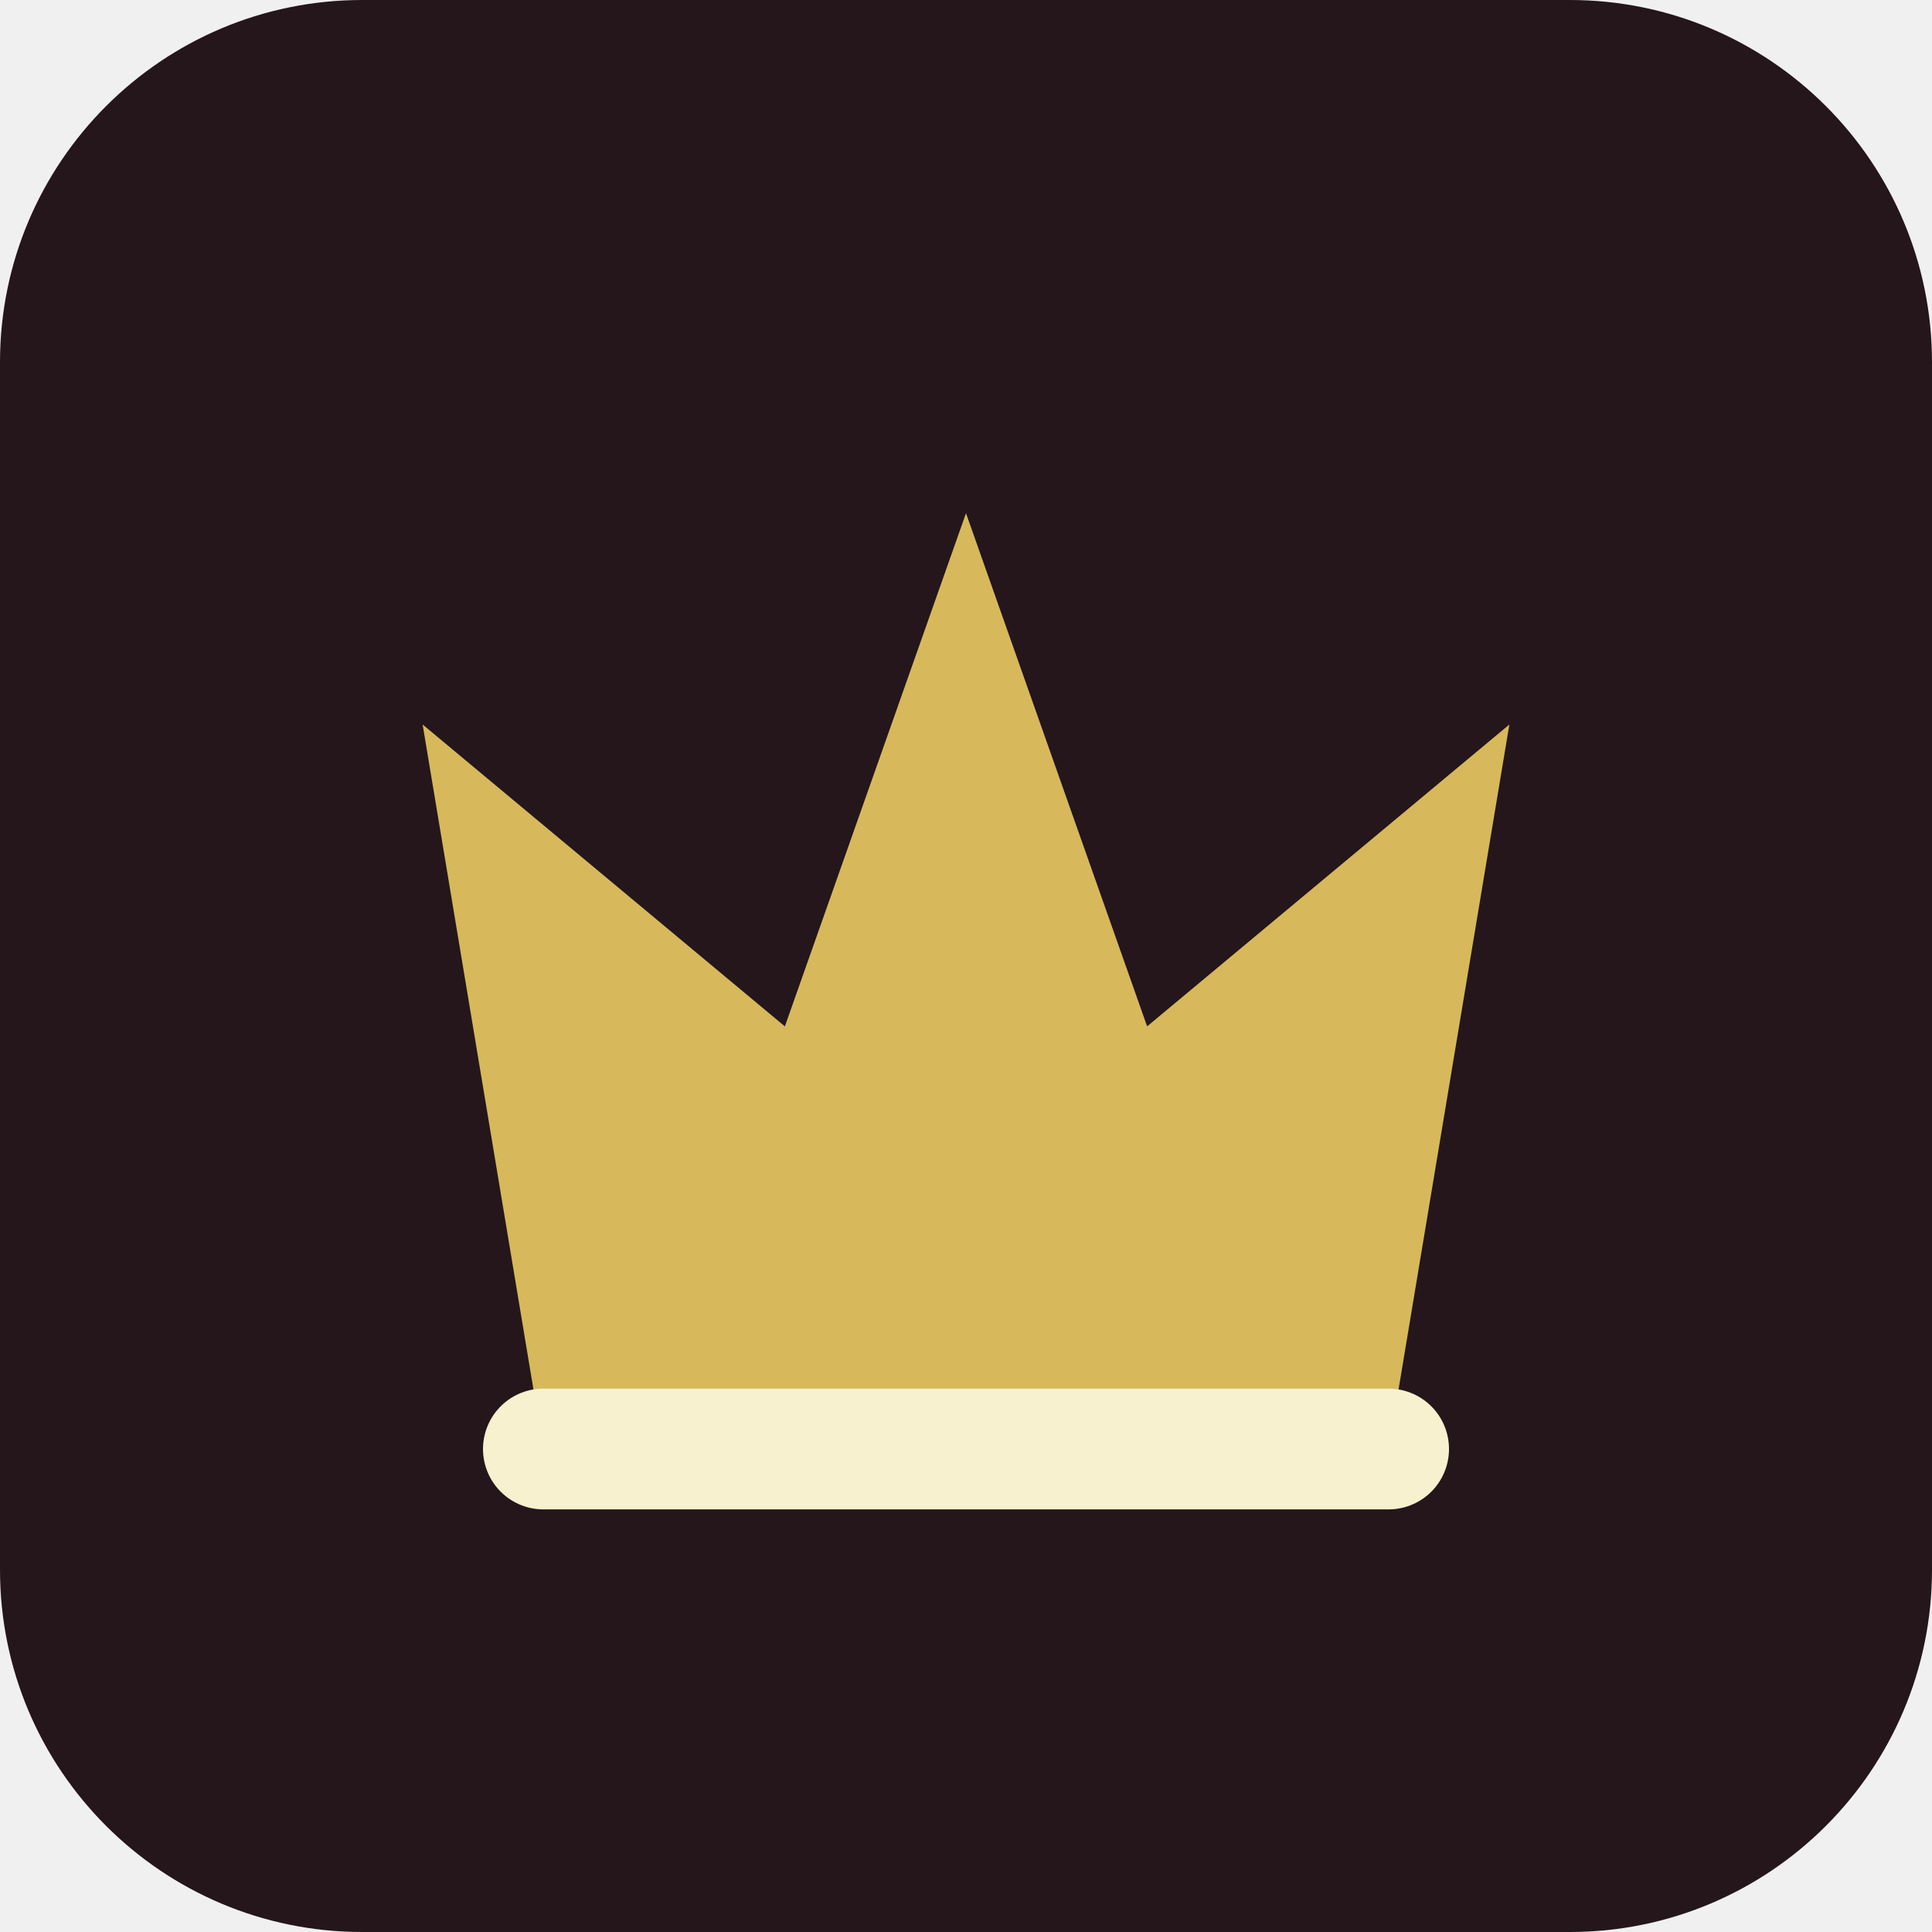
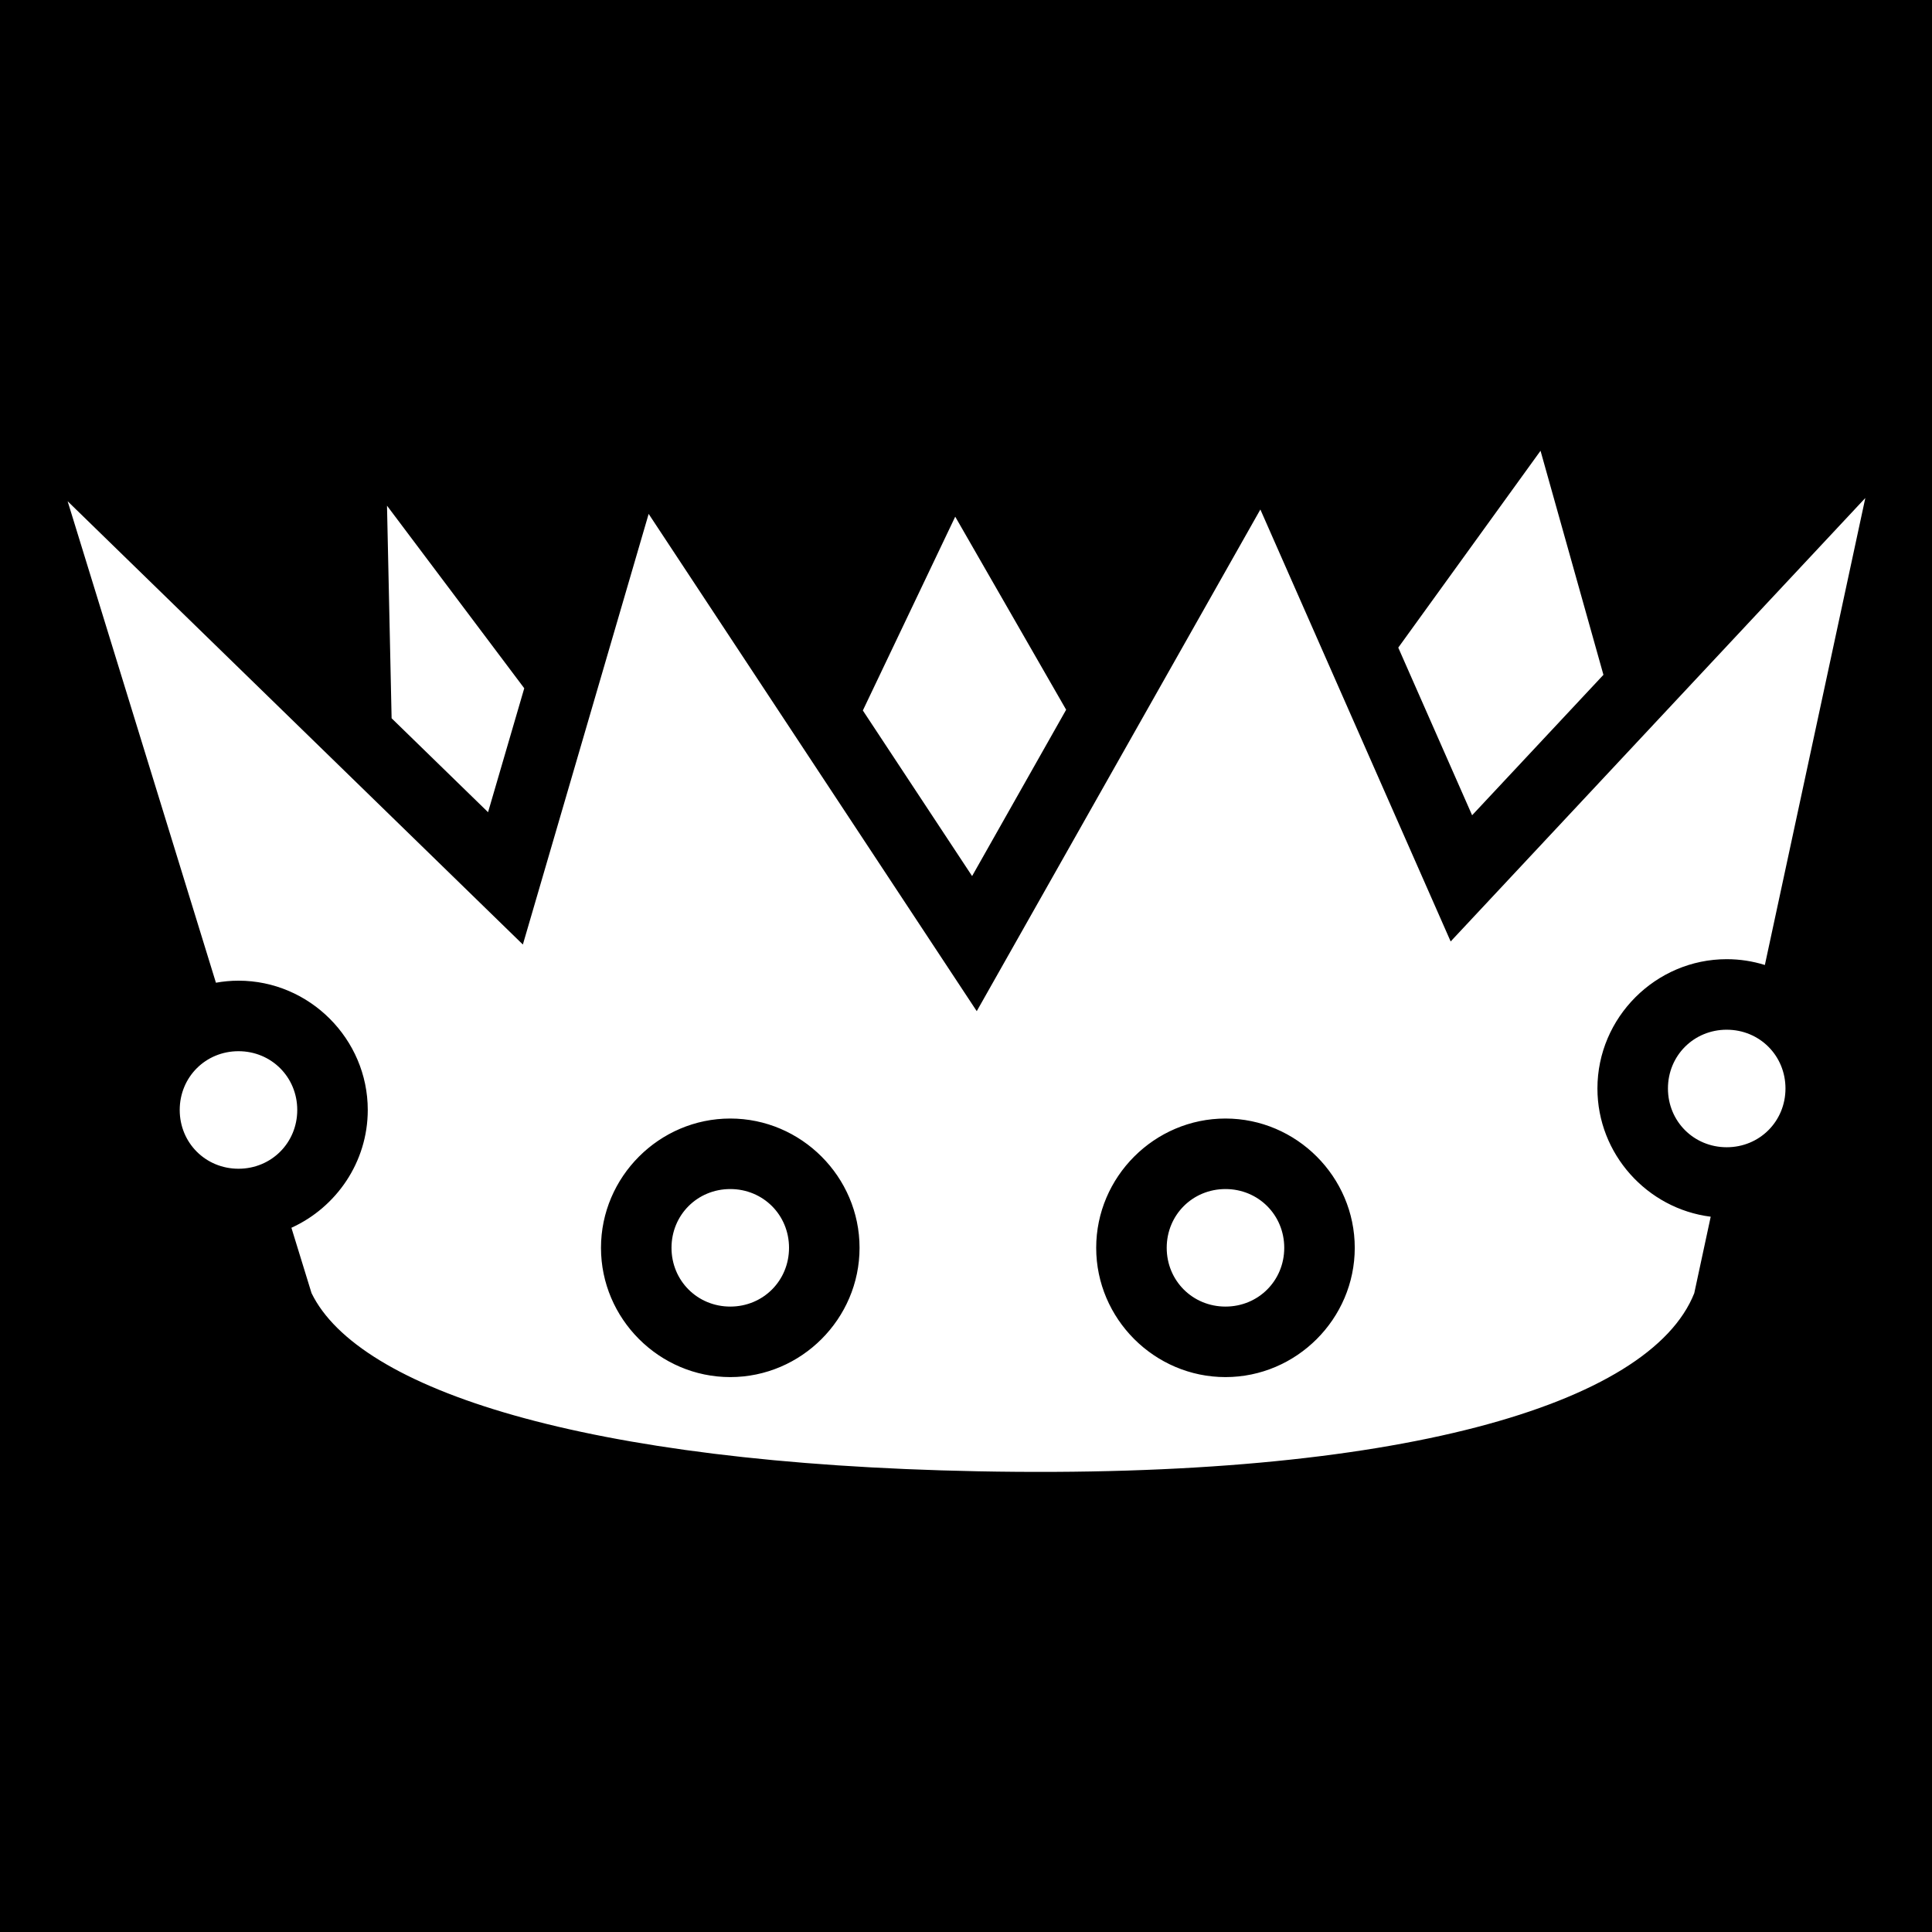
- <svg xmlns="http://www.w3.org/2000/svg" viewBox="0 0 64 64">
-   <rect width="64" height="64" rx="12" fill="#24161b" />
-   <path d="M14 24l12 10 6-17 6 17 12-10-4 24H18l-4-24Z" fill="#d7b95b" />
-   <path d="M18 48h28" stroke="#f8f1cf" stroke-width="4" stroke-linecap="round" />
+ <svg xmlns="http://www.w3.org/2000/svg" viewBox="0 0 512 512">
+   <path d="M0 0h512v512H0z" />
+   <path fill="#fff" d="M408.256 119.46l-37.7 52.165 19.57 44.426 34.8-37.214-16.67-59.375zm86.074 12.513L384.44 249.498 334.01 135.02l-75.162 132.947-86.948-131.78-33.334 114.122L17.922 132.83l39.3 127.6c1.945-.348 3.94-.54 5.98-.54 18.812 0 34.26 15.452 34.26 34.262 0 13.823-8.346 25.822-20.235 31.22l5.337 17.33c12.425 25.466 71.863 45.152 176.582 47.206 110.805 2.174 178.12-17.54 189.854-47.207h-.002l4.357-20.26c-16.836-2.114-30.02-16.612-30.02-33.986 0-18.81 15.45-34.262 34.263-34.262 3.513 0 6.91.54 10.11 1.54l26.622-123.762zm-391.77 2.04l1.22 56.337 25.56 24.89 9.592-32.842-36.37-48.386zm150.585 2.91l-24.483 51.36 28.955 43.885 24.922-44.08-29.395-51.166zm204.453 135.962c-8.712 0-15.575 6.862-15.575 15.572 0 8.71 6.863 15.574 15.575 15.574s15.572-6.863 15.572-15.573-6.86-15.572-15.572-15.572zM63.2 278.58c-8.71 0-15.573 6.864-15.573 15.574s6.862 15.573 15.574 15.573c8.713 0 15.573-6.862 15.573-15.573 0-8.71-6.86-15.574-15.572-15.574zm130.33 17.842c18.812 0 34.26 15.45 34.26 34.262 0 18.81-15.448 34.26-34.26 34.26-18.813 0-34.262-15.45-34.262-34.26s15.45-34.262 34.26-34.262zm131.234 0c18.812 0 34.26 15.45 34.26 34.262 0 18.81-15.448 34.26-34.26 34.26-18.813 0-34.262-15.45-34.262-34.26s15.45-34.262 34.262-34.262zm-131.235 18.69c-8.713 0-15.573 6.86-15.573 15.572 0 8.71 6.86 15.574 15.572 15.574 8.71 0 15.572-6.864 15.572-15.574s-6.86-15.573-15.573-15.573zm131.234 0c-8.712 0-15.573 6.86-15.573 15.572 0 8.71 6.862 15.574 15.574 15.574s15.574-6.864 15.574-15.574-6.862-15.573-15.574-15.573z" />
</svg>
